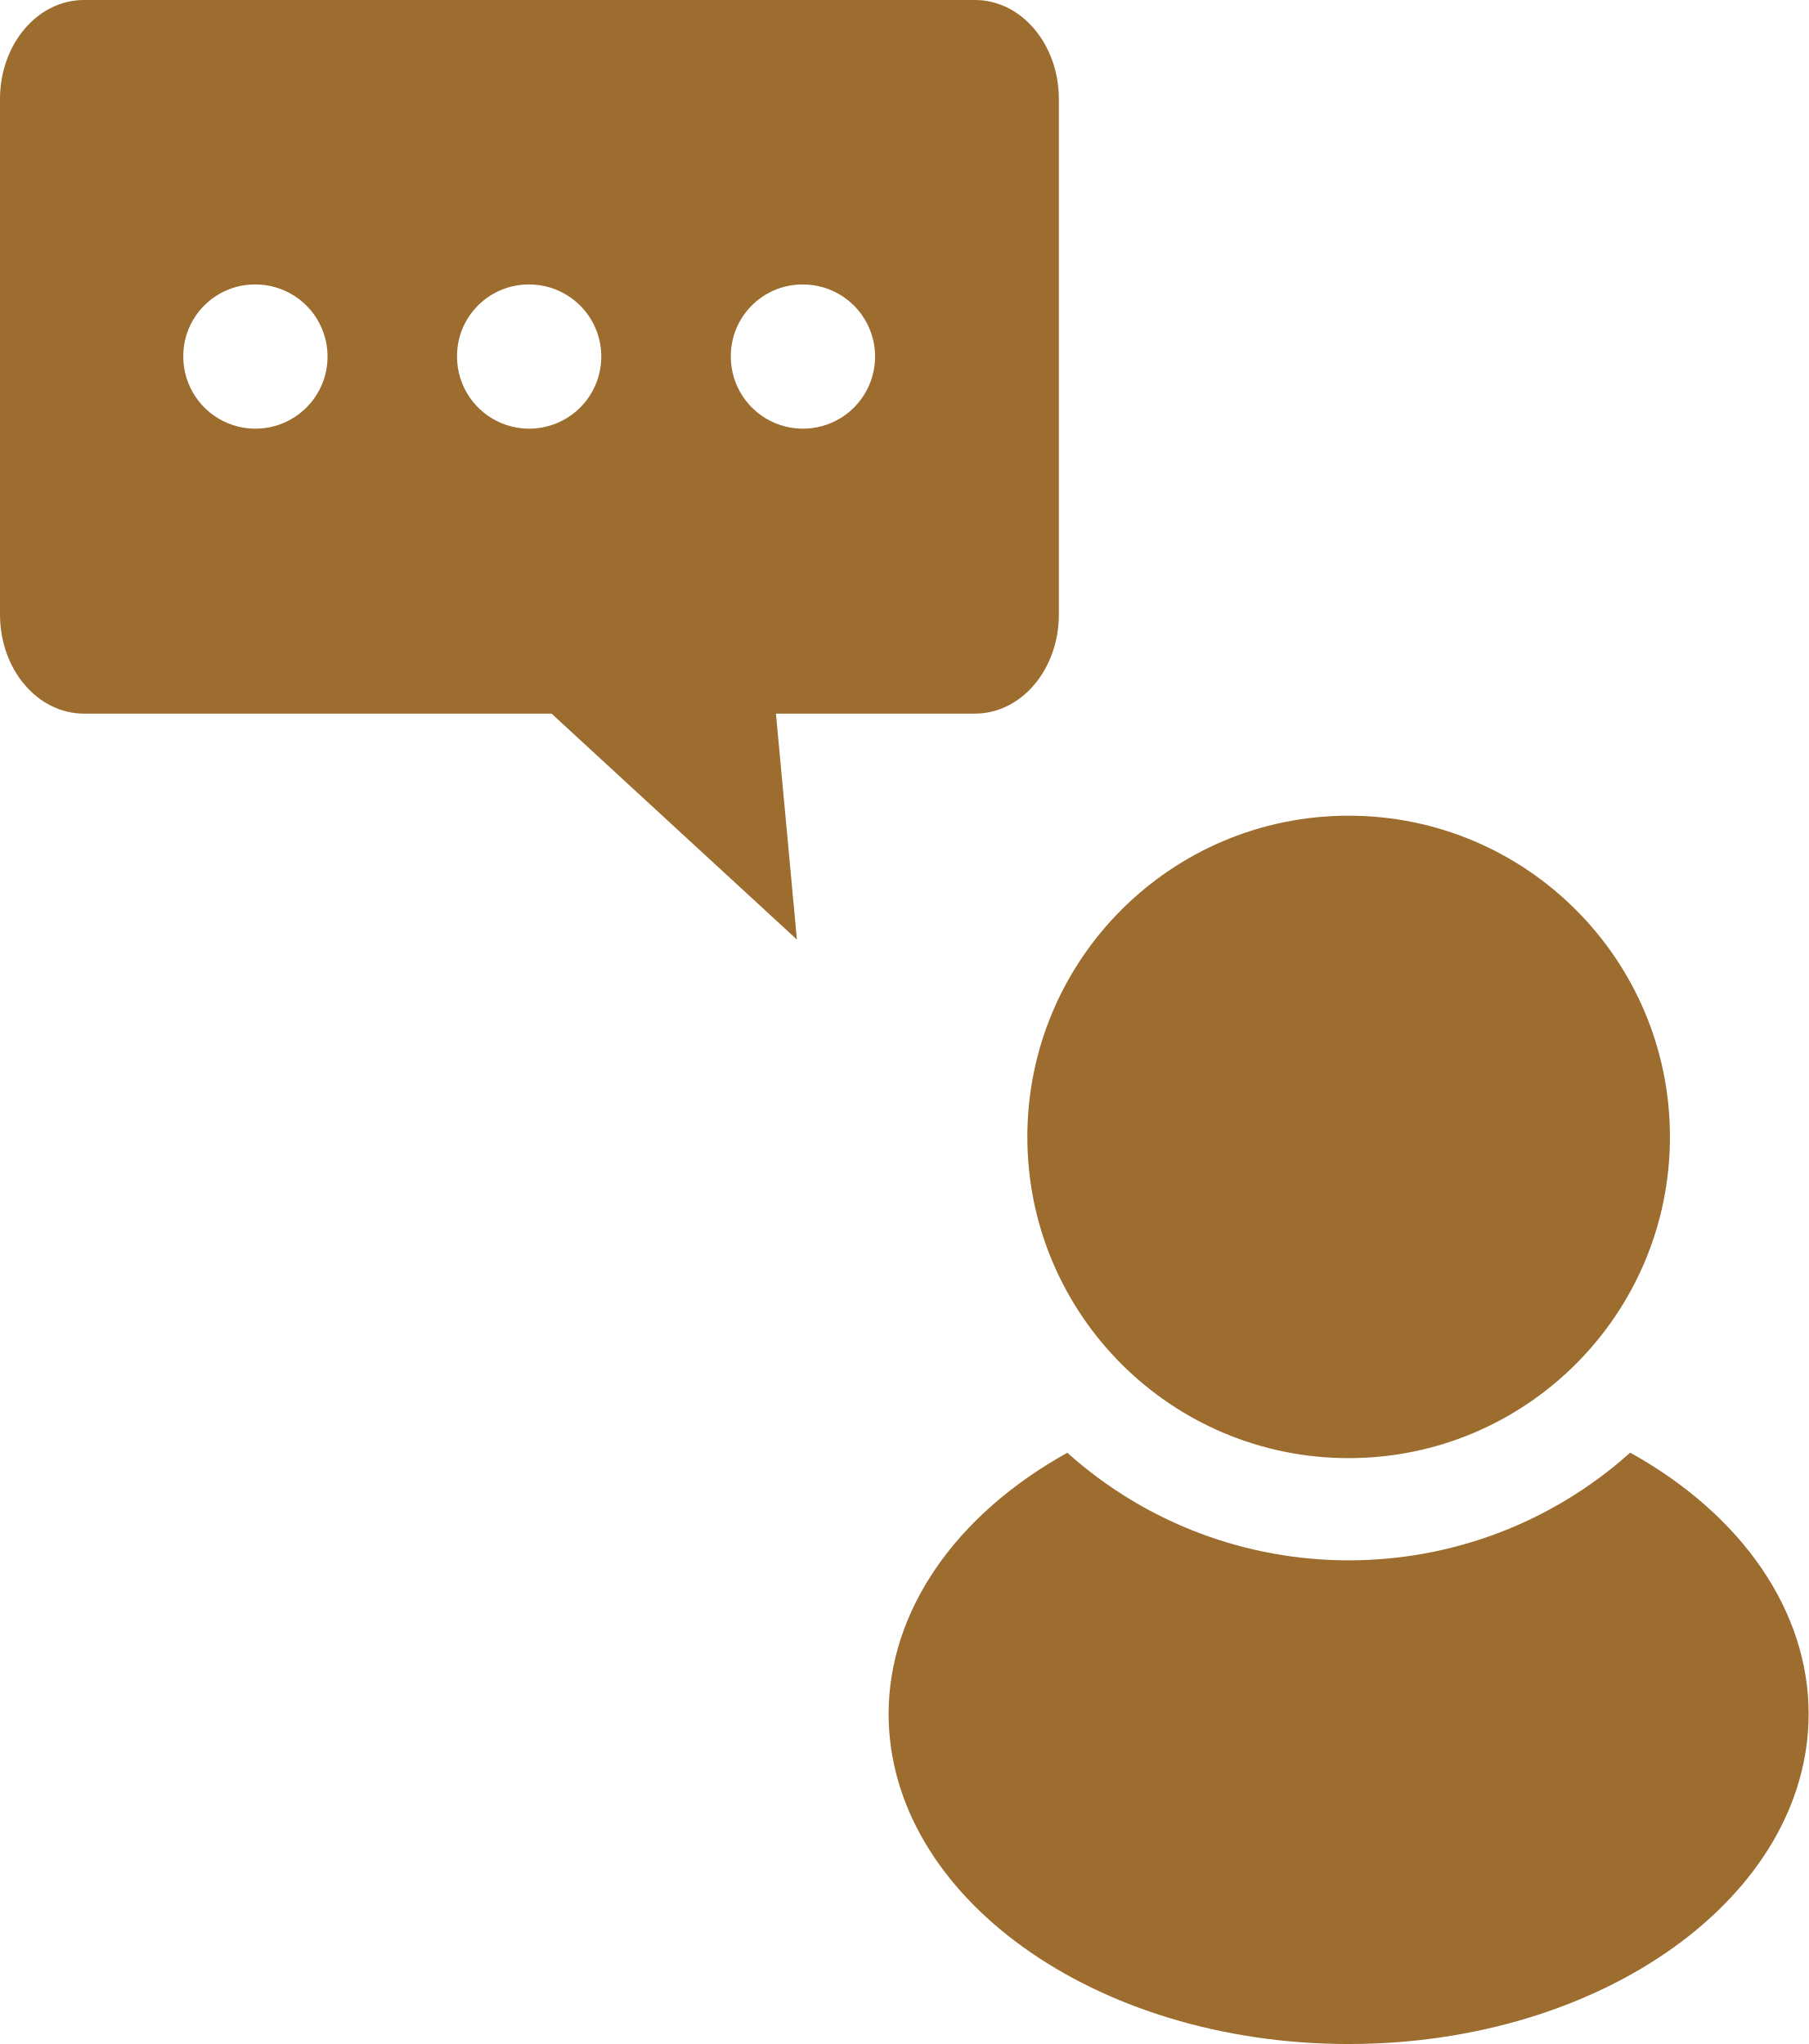
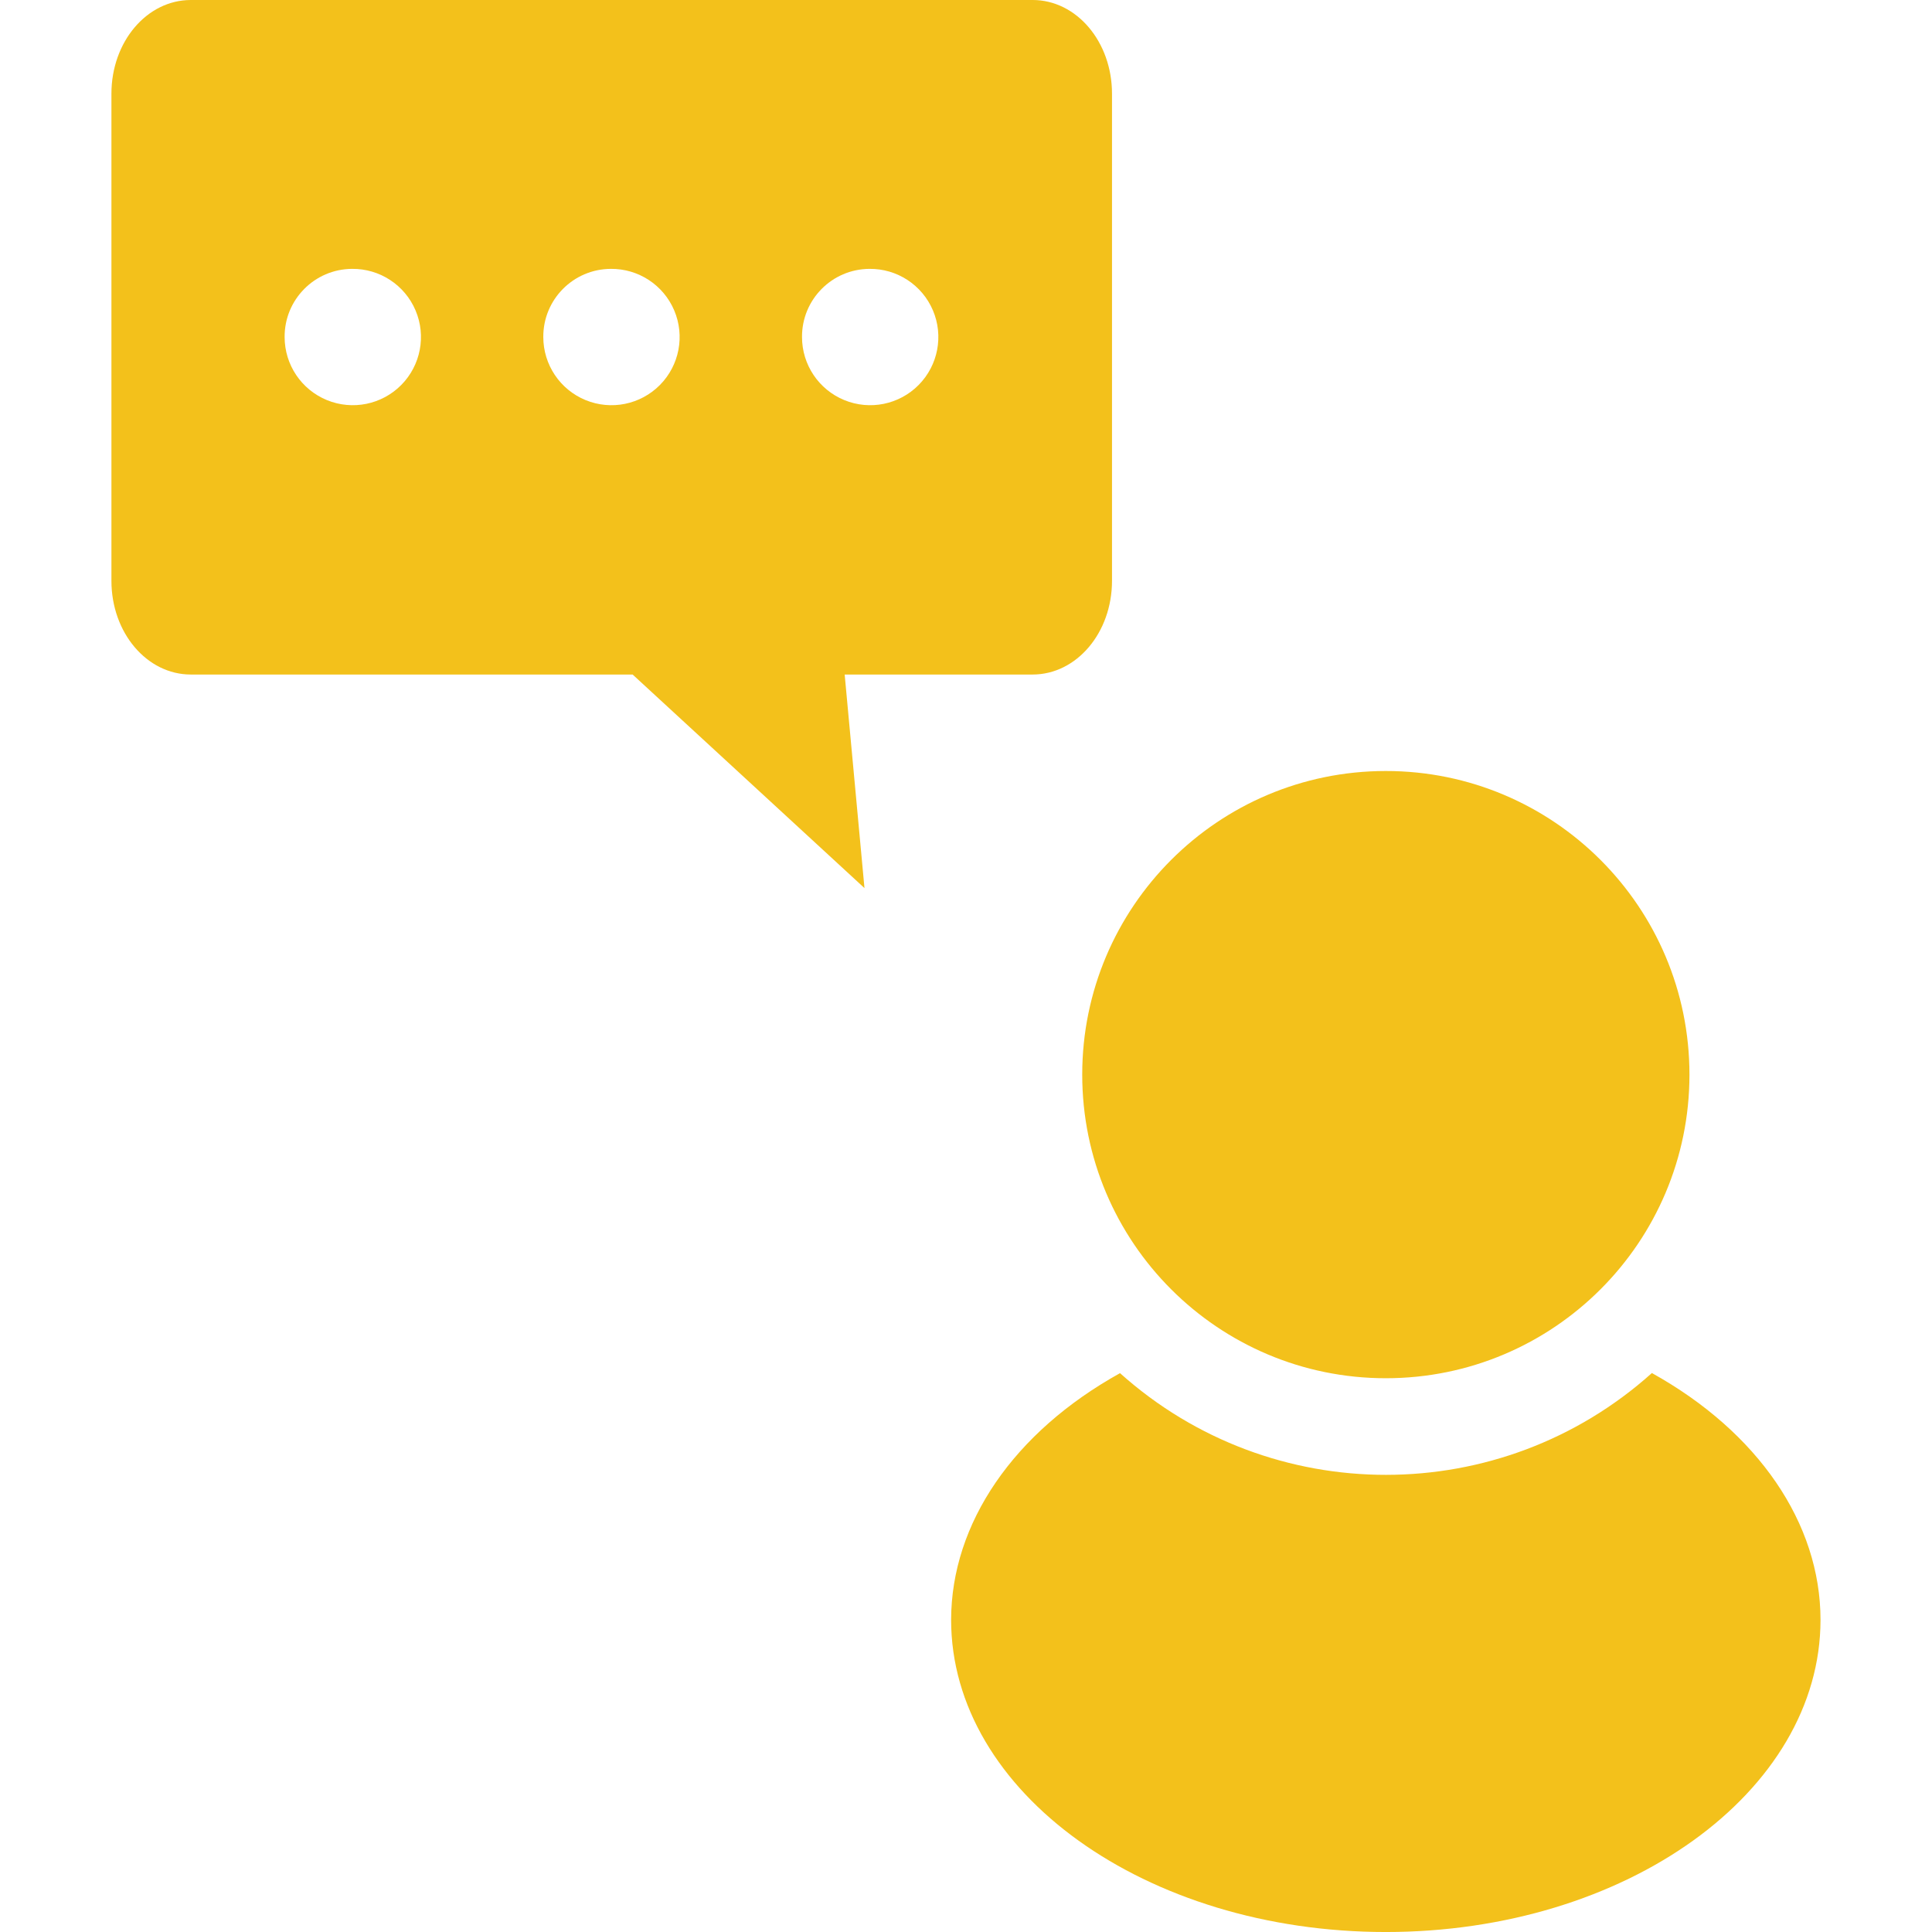
- <svg xmlns="http://www.w3.org/2000/svg" width="176.93" height="200" viewBox="0 0 176.93 200">
+ <svg xmlns="http://www.w3.org/2000/svg" width="50" height="50" viewBox="0 0 176.93 200">
  <g transform="translate(-13.501 -261.186)">
-     <path fill="rgb(157, 108, 47)" d="M21.721,261.186c-4.554,0-8.22,4.326-8.22,9.7v50.427c0,5.373,3.666,9.7,8.22,9.7H67.456l24,22.107-2.05-22.107h19.454c4.554,0,8.22-4.326,8.22-9.7V270.885c0-5.373-3.666-9.7-8.22-9.7Zm16.684,27.833a7.057,7.057,0,1,1-6.975,7.058,7.016,7.016,0,0,1,6.975-7.058Zm26.782,0a7.057,7.057,0,1,1-6.979,7.056,7.015,7.015,0,0,1,6.979-7.056Zm26.778,0a7.057,7.057,0,1,1-6.975,7.056,7.016,7.016,0,0,1,6.975-7.056ZM145.426,341a31.43,31.43,0,1,0,31.432,31.43A31.43,31.43,0,0,0,145.426,341Zm27.547,62.32a41.242,41.242,0,0,1-55.063.014c-11.008,6.11-17.462,15.533-17.485,25.526,0,17.855,20.149,32.328,45,32.328s45-14.474,45-32.327c-.01-9.994-6.454-19.423-17.457-25.54Z" transform="translate(0 0)" />
+     <path fill="rgba(242, 187, 3, 0.9)" d="M21.721,261.186c-4.554,0-8.22,4.326-8.22,9.7v50.427c0,5.373,3.666,9.7,8.22,9.7H67.456l24,22.107-2.05-22.107h19.454c4.554,0,8.22-4.326,8.22-9.7V270.885c0-5.373-3.666-9.7-8.22-9.7Zm16.684,27.833a7.057,7.057,0,1,1-6.975,7.058,7.016,7.016,0,0,1,6.975-7.058Zm26.782,0a7.057,7.057,0,1,1-6.979,7.056,7.015,7.015,0,0,1,6.979-7.056Zm26.778,0a7.057,7.057,0,1,1-6.975,7.056,7.016,7.016,0,0,1,6.975-7.056ZM145.426,341a31.43,31.43,0,1,0,31.432,31.43A31.43,31.43,0,0,0,145.426,341Zm27.547,62.32a41.242,41.242,0,0,1-55.063.014c-11.008,6.11-17.462,15.533-17.485,25.526,0,17.855,20.149,32.328,45,32.328s45-14.474,45-32.327c-.01-9.994-6.454-19.423-17.457-25.54Z" transform="translate(0 0)" />
  </g>
</svg>
